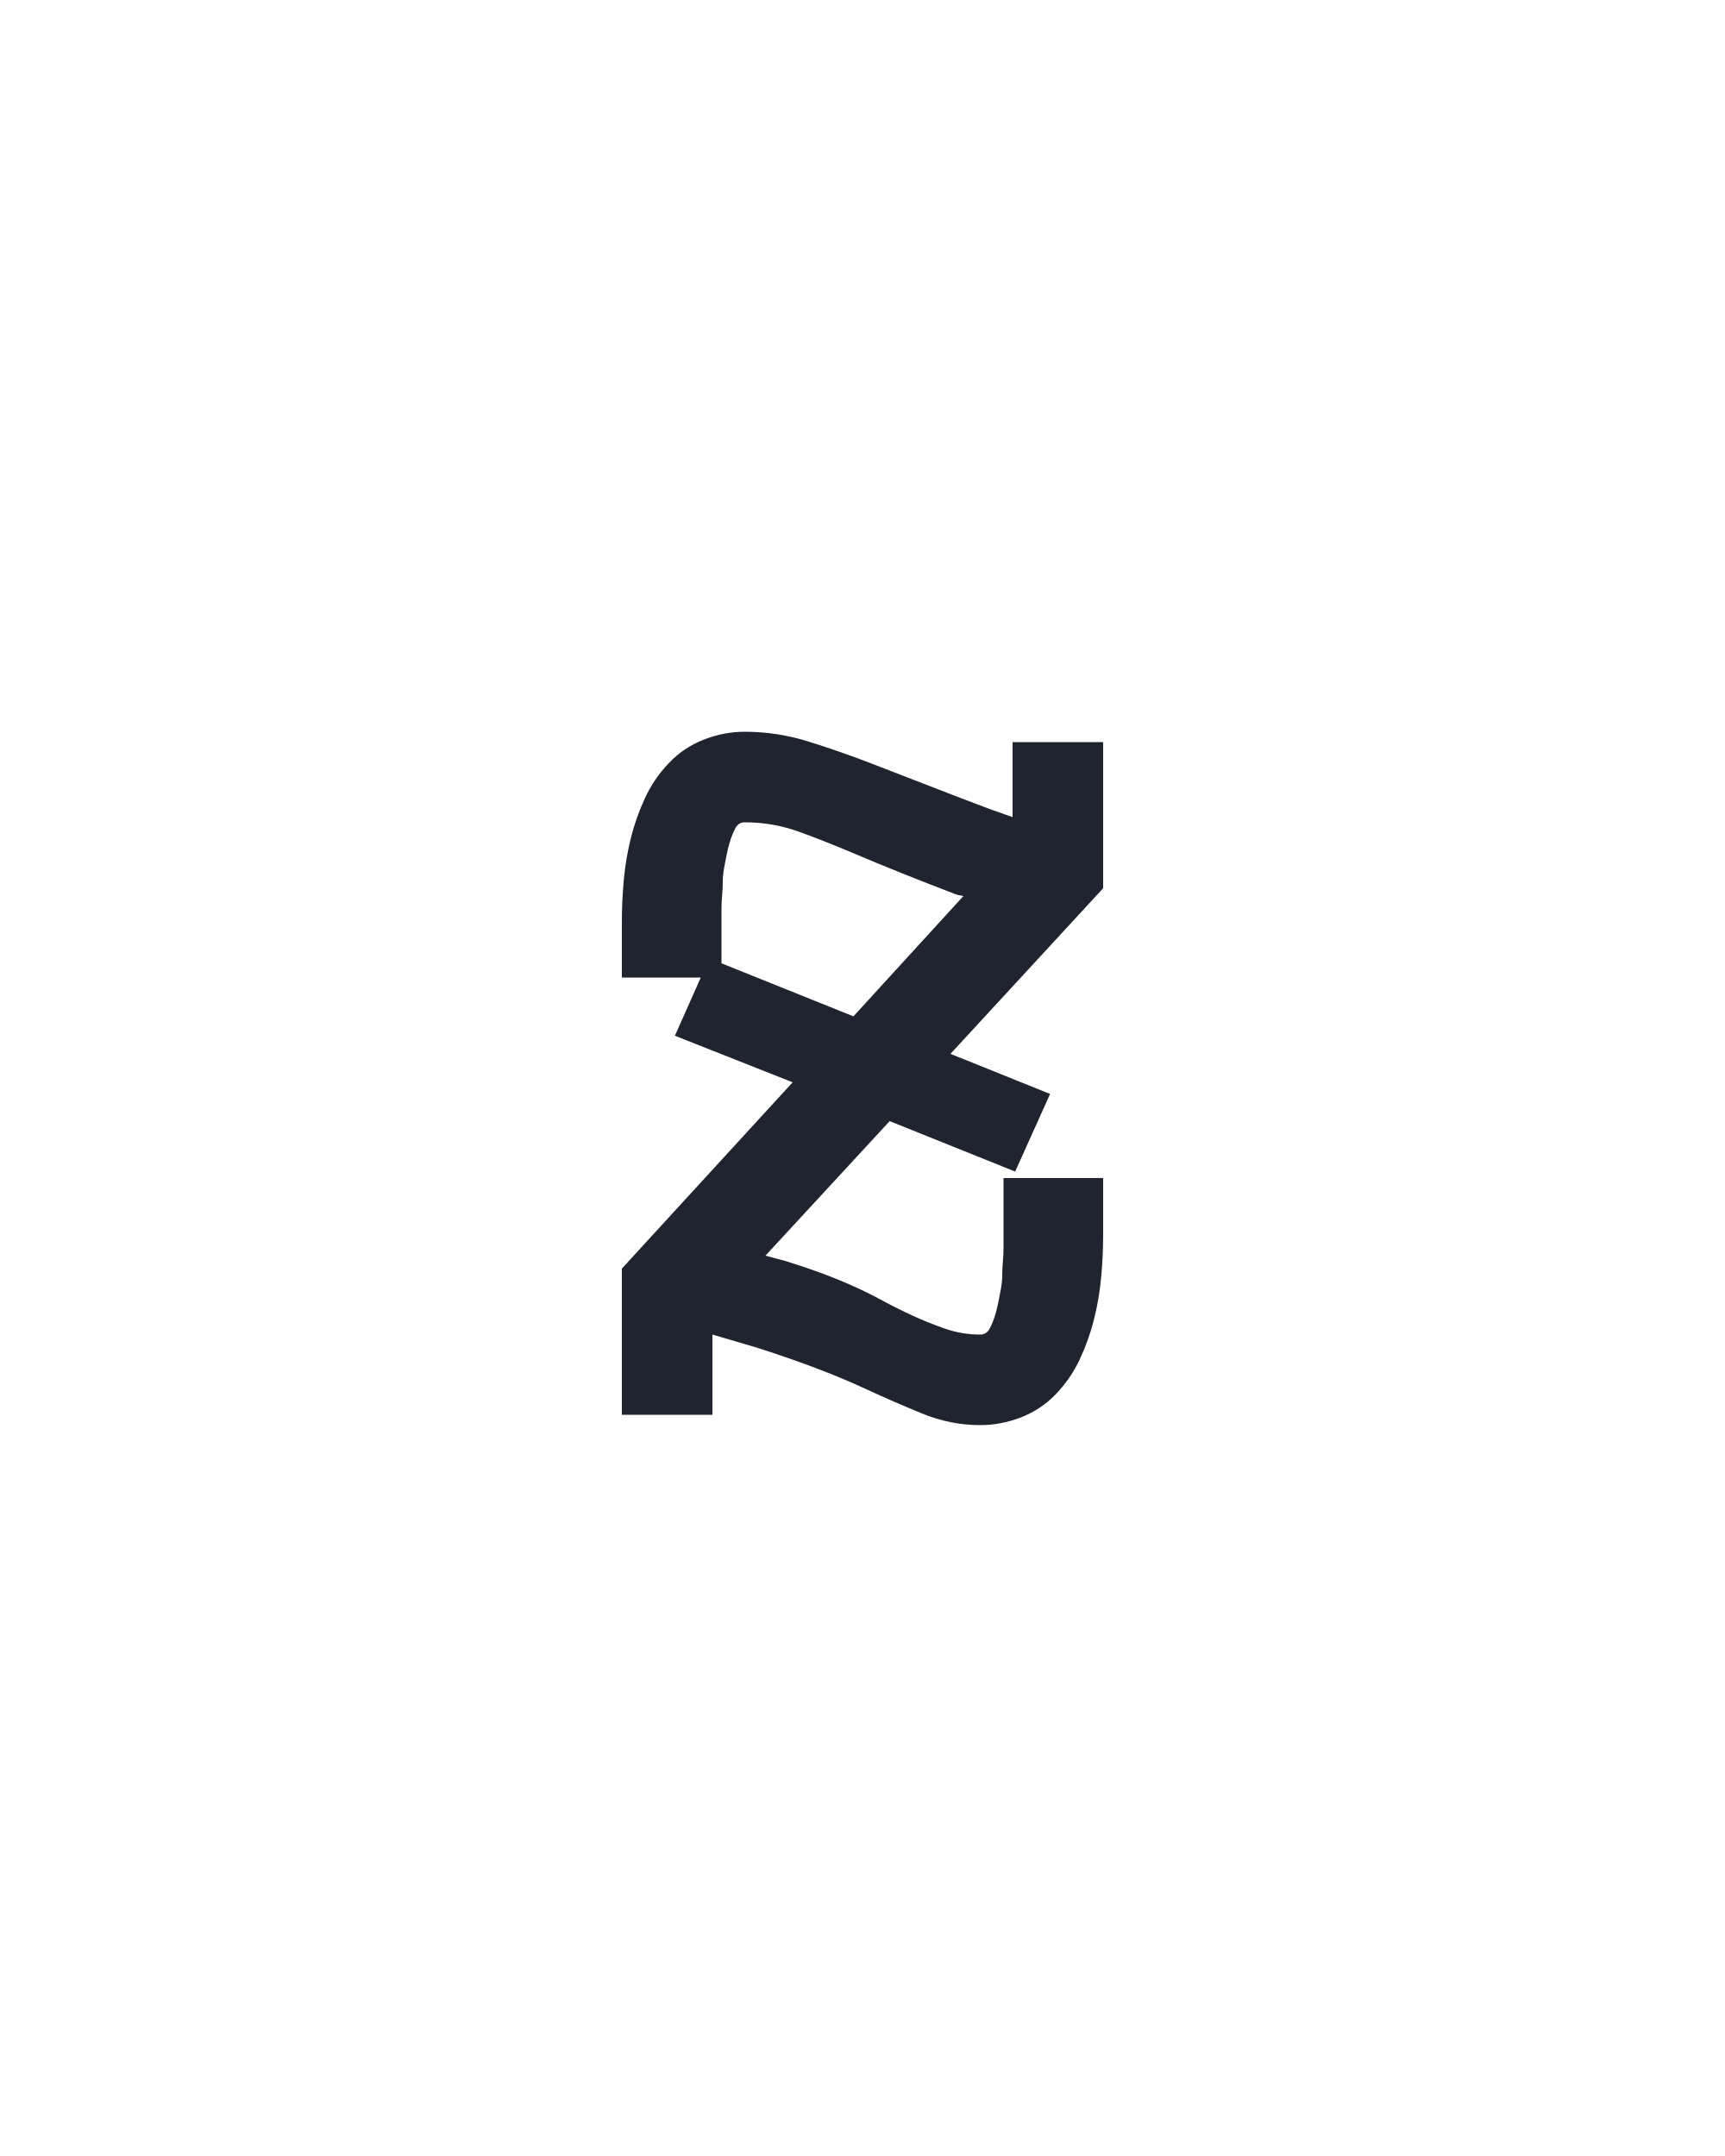
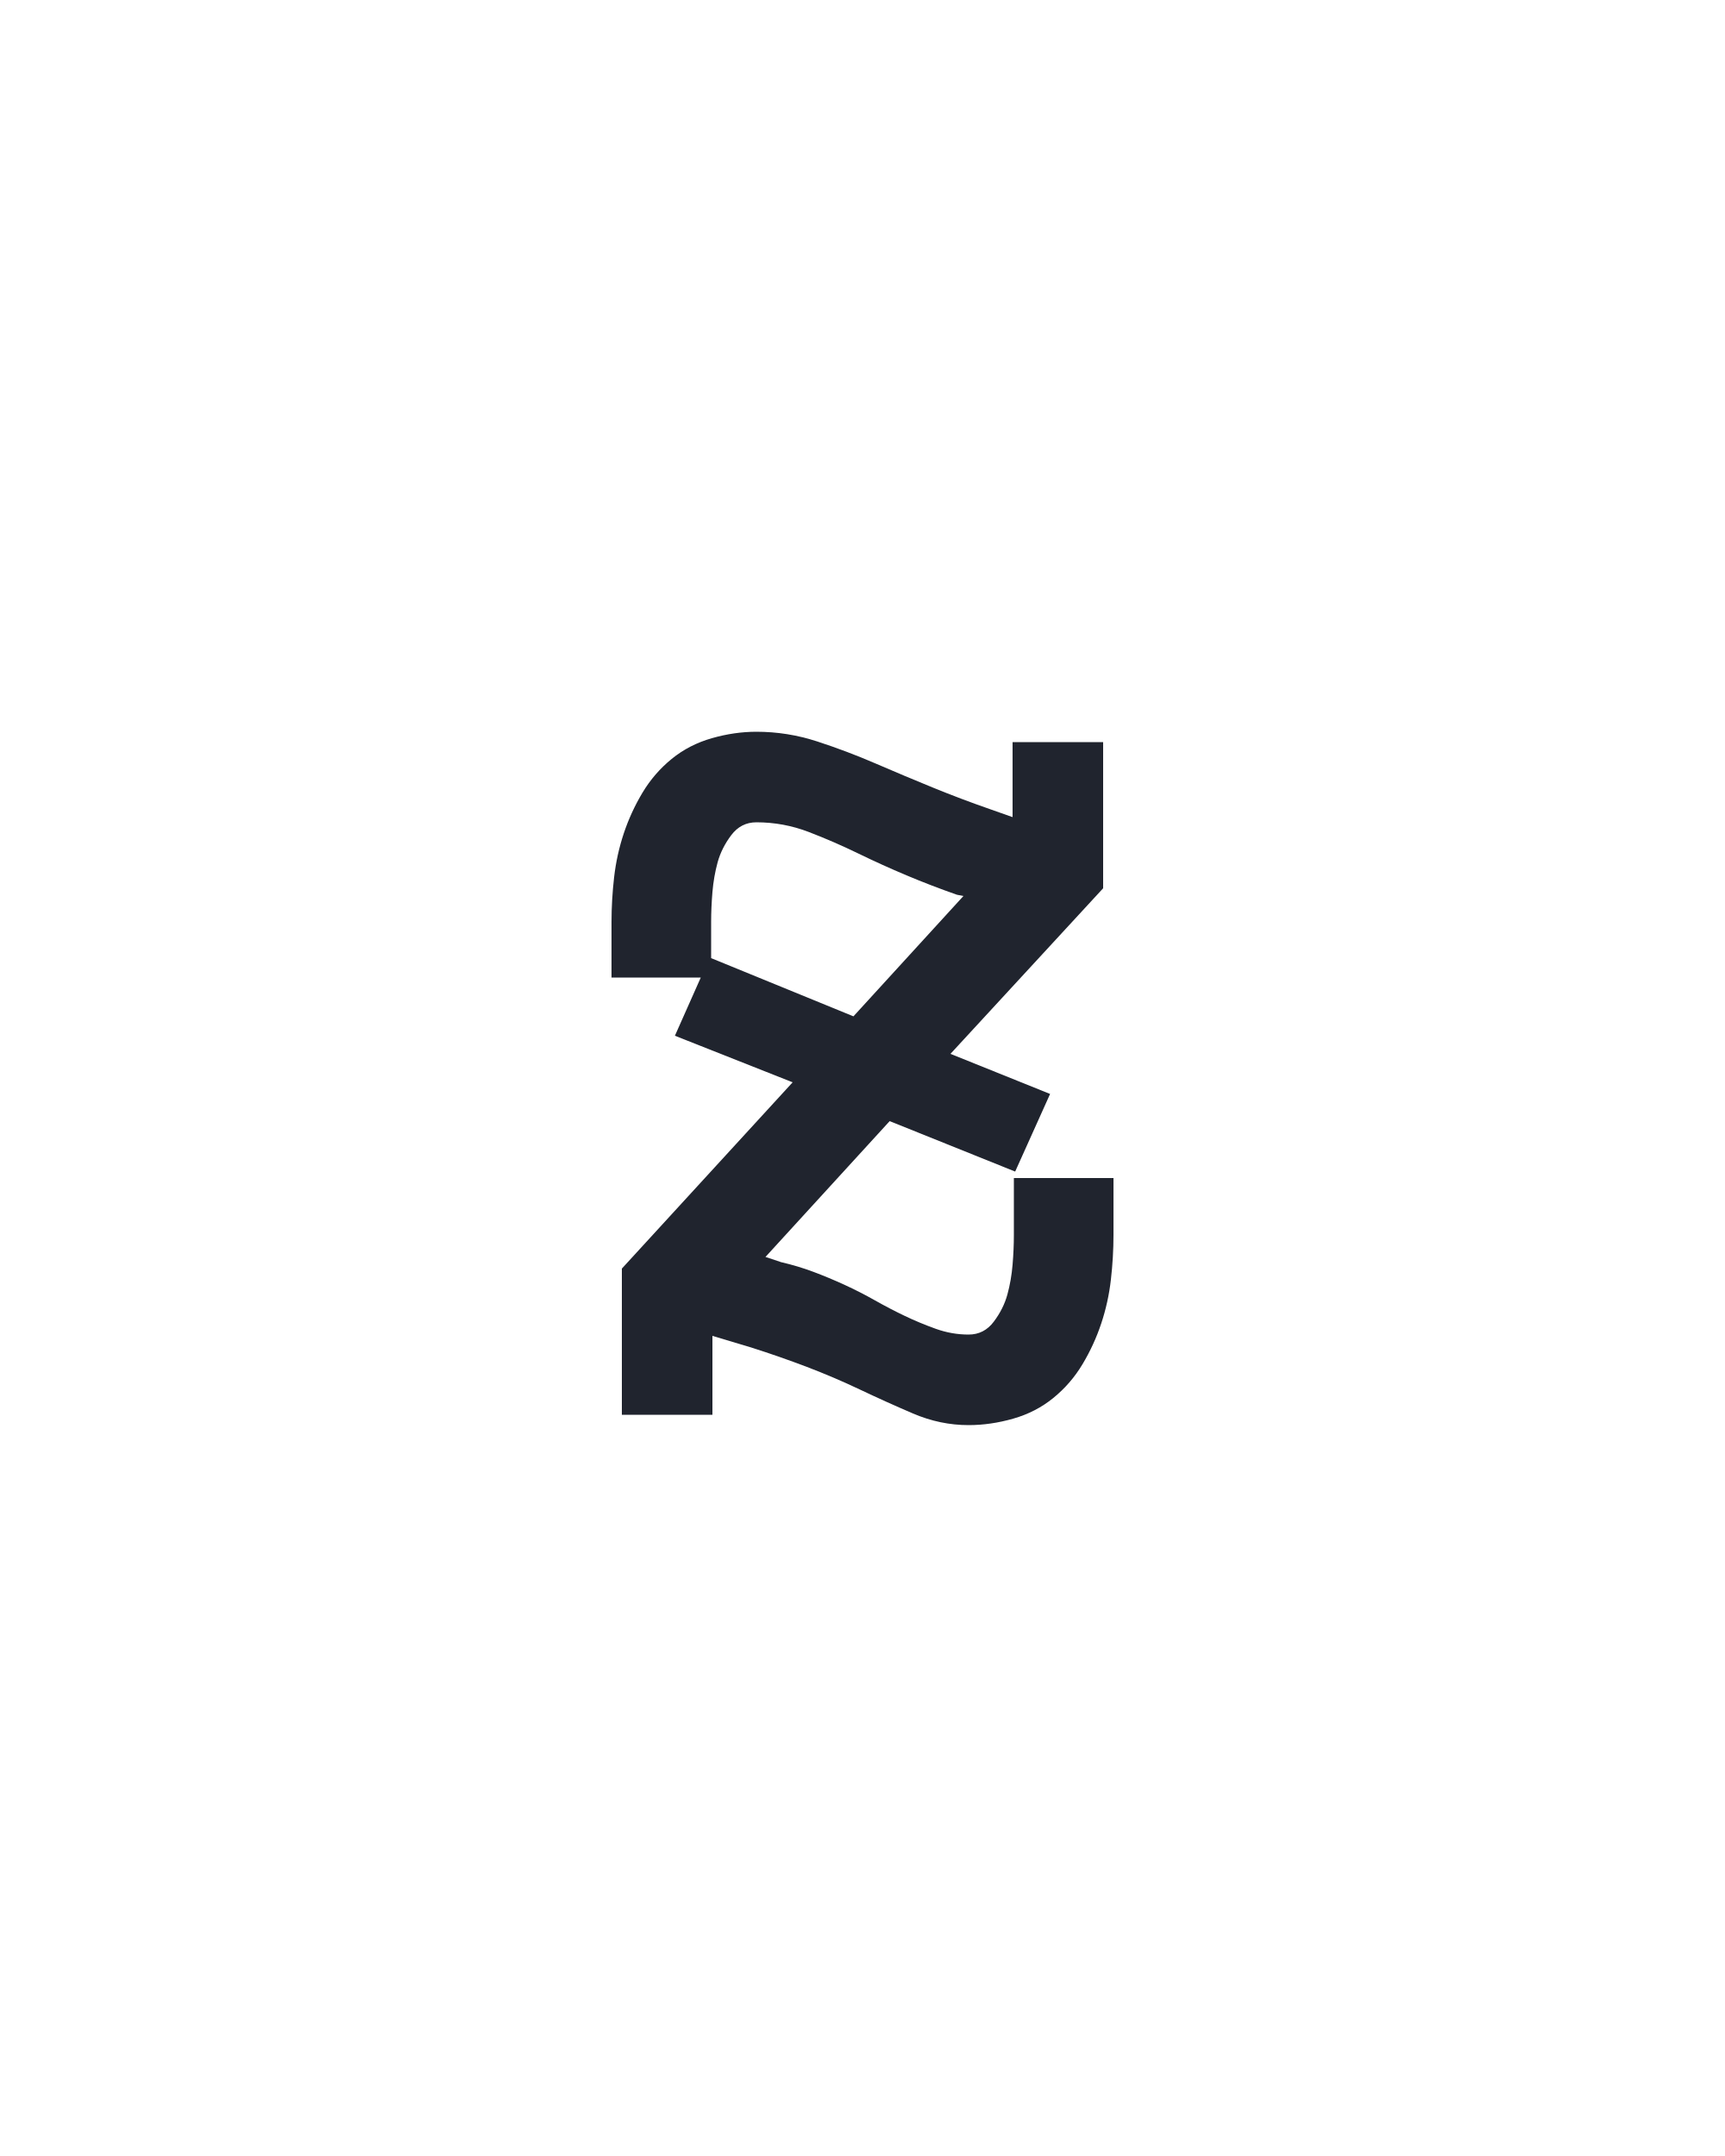
<svg xmlns="http://www.w3.org/2000/svg" height="160" viewBox="0 0 128 160" width="128">
  <defs>
-     <path d="M 341 8 Q 318 8 296 -1 Q 274 -10 253.5 -19.5 Q 233 -29 211.5 -37 Q 190 -45 168 -52 L 134 -62 L 134 0 L 64 0 L 64 -113 L 196 -257 L 105 -293 L 125 -338 L 64 -338 L 64 -381 Q 64 -397 65.5 -413.5 Q 67 -430 71 -446 Q 75 -462 82 -477 Q 89 -492 100.5 -504 Q 112 -516 127.5 -522 Q 143 -528 159 -528 Q 184 -528 208 -520.5 Q 232 -513 255.5 -504 Q 279 -495 302 -486 Q 325 -477 349 -468 L 366 -462 L 366 -520 L 436 -520 L 436 -407 L 318 -279 L 395 -248 L 368 -188 L 271 -227 L 175 -123 L 190 -119 Q 203 -115 215.5 -110.5 Q 228 -106 240.5 -100.5 Q 253 -95 265 -88.5 Q 277 -82 289 -76.5 Q 301 -71 314 -66.5 Q 327 -62 341 -62 Q 346 -62 348.5 -67 Q 351 -72 352.5 -77 Q 354 -82 355 -87 Q 356 -92 357 -97.5 Q 358 -103 358 -108 Q 358 -113 358.5 -118.5 Q 359 -124 359 -129 Q 359 -134 359 -139 L 359 -183 L 436 -183 L 436 -139 Q 436 -123 434.5 -106.5 Q 433 -90 429 -74 Q 425 -58 418 -43 Q 411 -28 399.5 -16 Q 388 -4 372.5 2 Q 357 8 341 8 Z M 243 -308 L 328 -401 L 323 -402 Q 302 -410 282 -418 Q 262 -426 242 -434.5 Q 222 -443 201.5 -450.5 Q 181 -458 159 -458 Q 154 -458 151.5 -453 Q 149 -448 147.5 -443 Q 146 -438 145 -433 Q 144 -428 143 -422.5 Q 142 -417 142 -412 Q 142 -407 141.5 -401.5 Q 141 -396 141 -391 Q 141 -386 141 -381 L 141 -349 Z " id="path1" />
+     <path d="M 332 8 Q 310 8 289 -1 Q 268 -10 248 -19.5 Q 228 -29 207 -37 Q 186 -45 164 -52 L 134 -61 L 134 0 L 64 0 L 64 -113 L 196 -257 L 105 -293 L 125 -338 L 56 -338 L 56 -381 Q 56 -398 58 -415.5 Q 60 -433 65.5 -449.5 Q 71 -466 80 -481 Q 89 -496 102.5 -507 Q 116 -518 133.5 -523 Q 151 -528 168 -528 Q 192 -528 215 -520.5 Q 238 -513 260 -503.5 Q 282 -494 304 -485 Q 326 -476 349 -468 L 366 -462 L 366 -520 L 436 -520 L 436 -407 L 318 -279 L 395 -248 L 368 -188 L 271 -227 L 175 -122 L 187 -118 Q 200 -115 212 -110.5 Q 224 -106 236 -100.5 Q 248 -95 259.5 -88.5 Q 271 -82 282.5 -76.5 Q 294 -71 306.5 -66.5 Q 319 -62 332 -62 Q 344 -62 351.5 -72 Q 359 -82 362 -93 Q 365 -104 366 -116 Q 367 -128 367 -139 L 367 -183 L 444 -183 L 444 -139 Q 444 -122 442 -104.5 Q 440 -87 434.5 -70.5 Q 429 -54 420 -39 Q 411 -24 397.5 -13 Q 384 -2 366.5 3 Q 349 8 332 8 Z M 243 -308 L 328 -401 L 323 -402 Q 303 -409 284 -417 Q 265 -425 246.5 -434 Q 228 -443 208.5 -450.5 Q 189 -458 168 -458 Q 156 -458 148.5 -448 Q 141 -438 138 -427 Q 135 -416 134 -404 Q 133 -392 133 -381 L 133 -353 Z " id="path1" />
  </defs>
  <g>
    <g data-source-text="z" fill="#20242e" transform="translate(40 104.992) rotate(0) scale(0.09599999)">
      <use href="#path1" transform="translate(0 0)" />
    </g>
  </g>
</svg>
